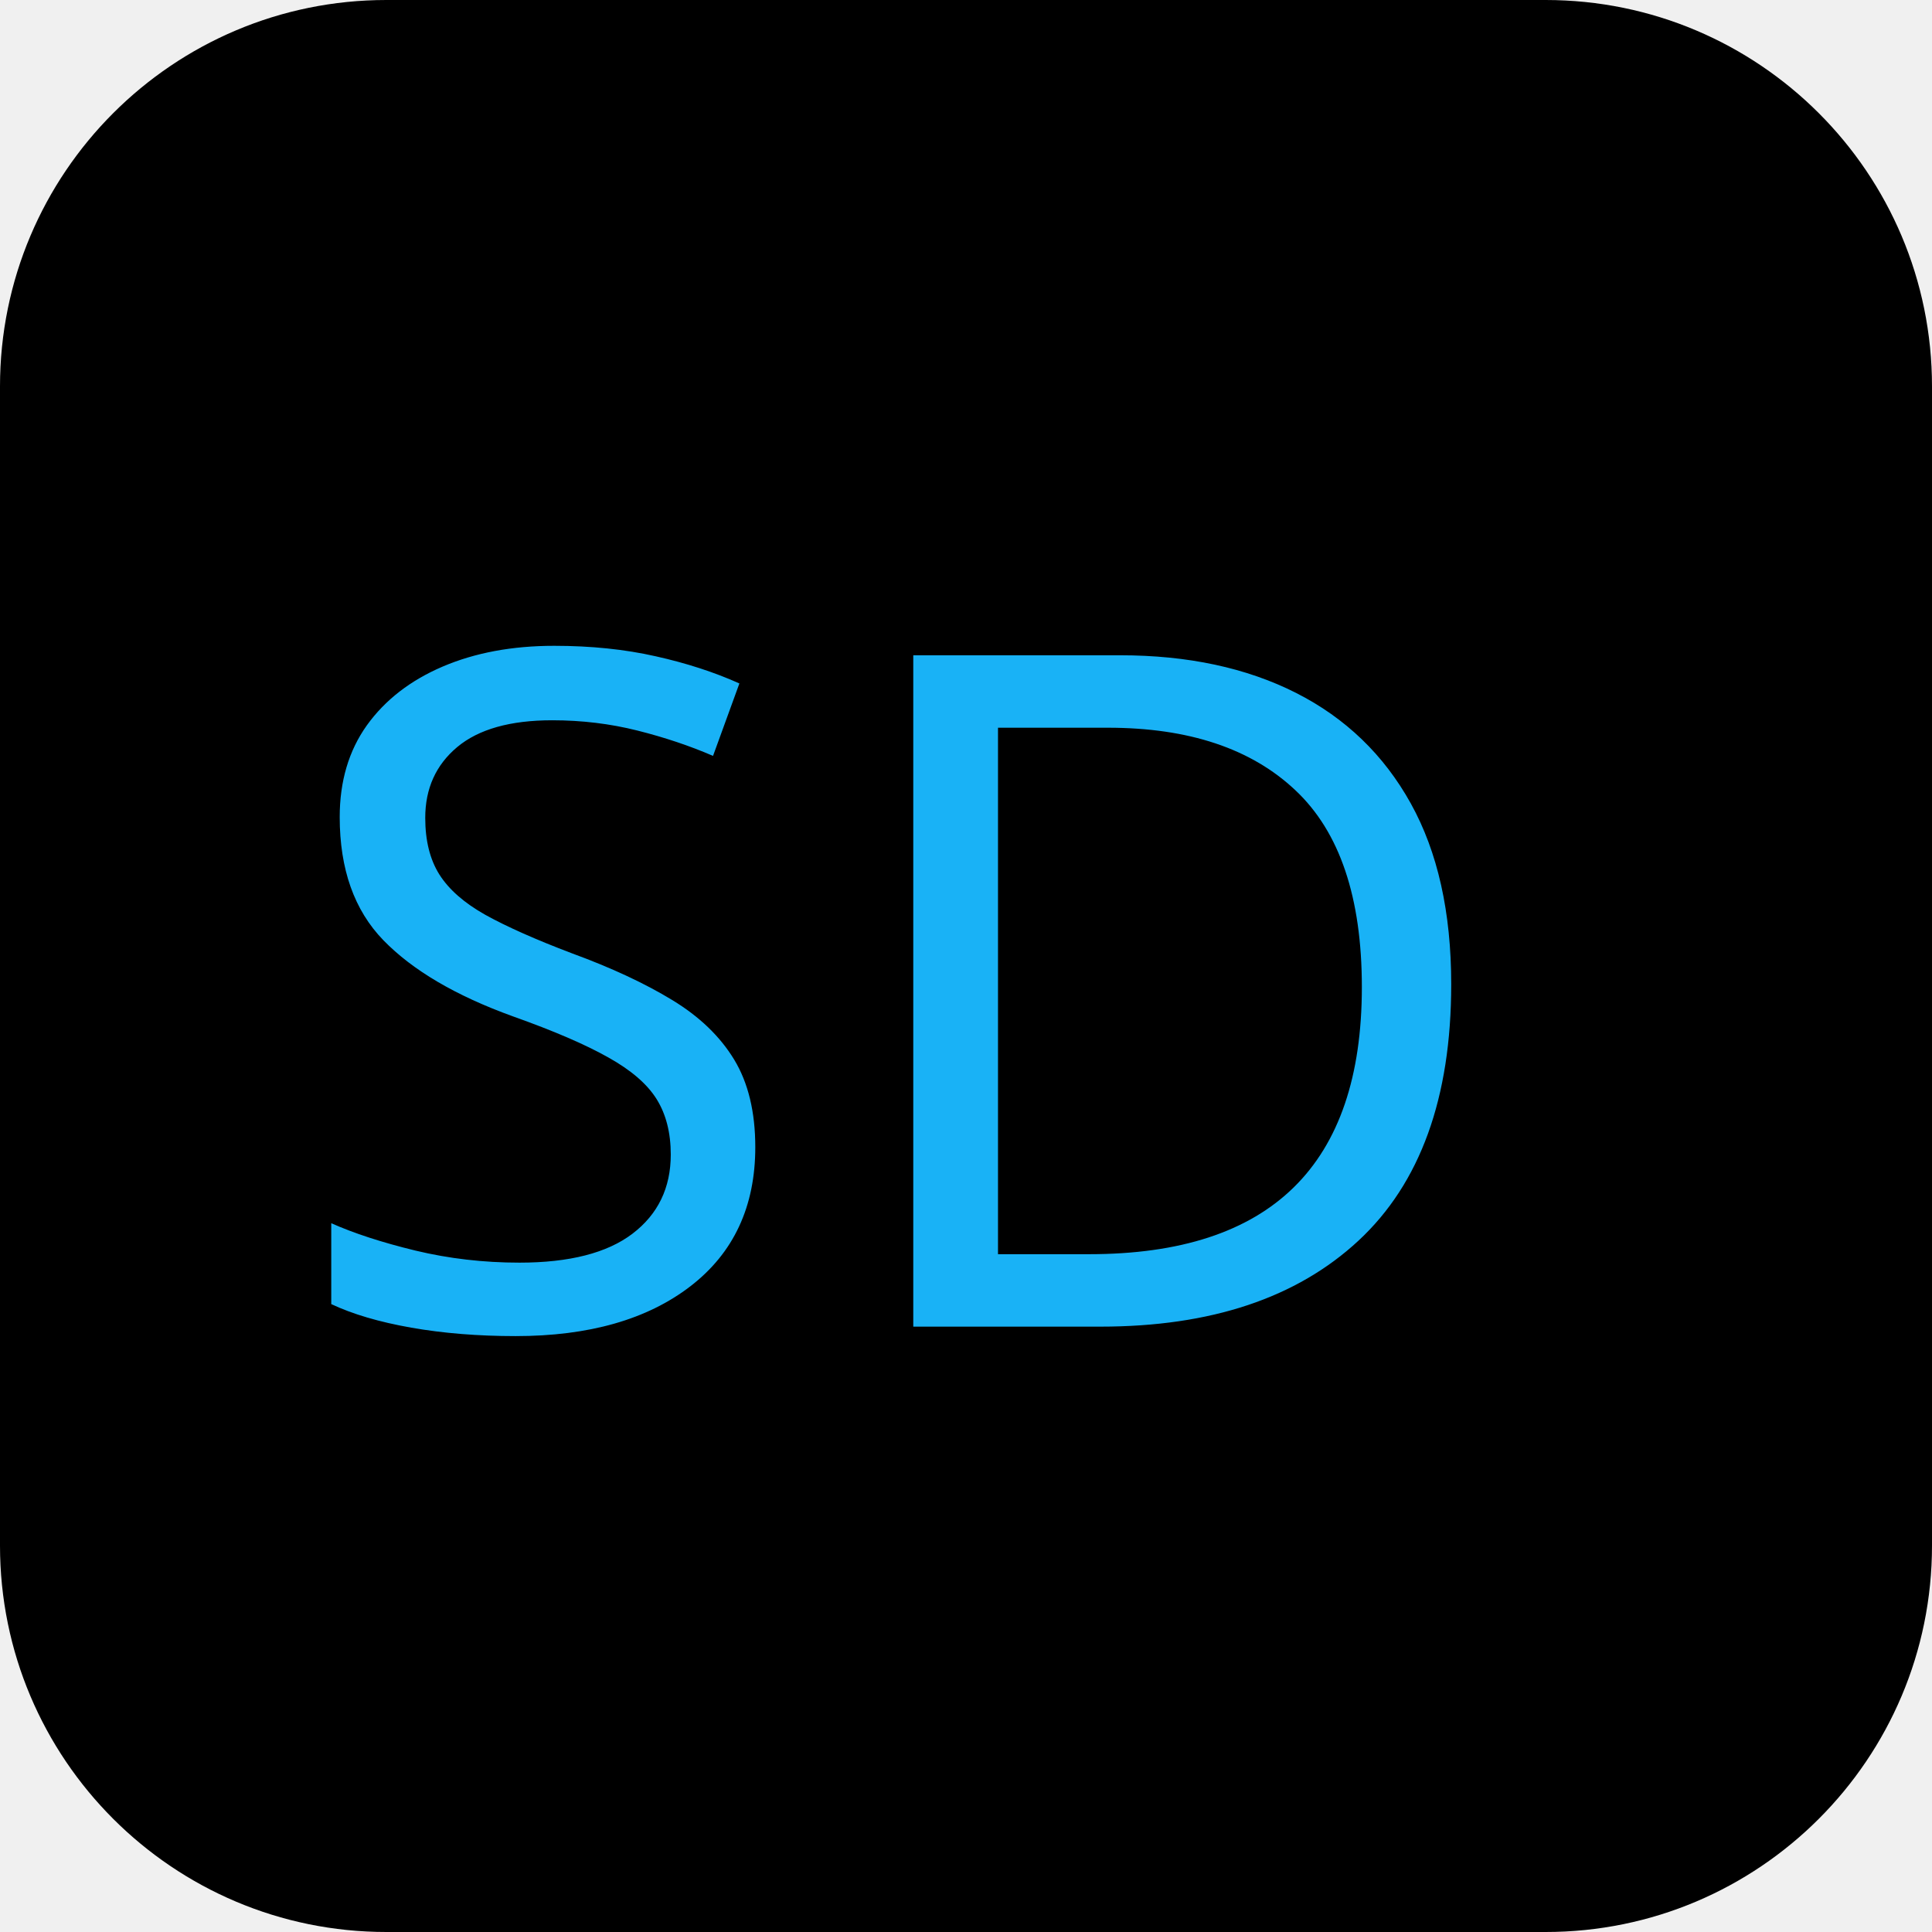
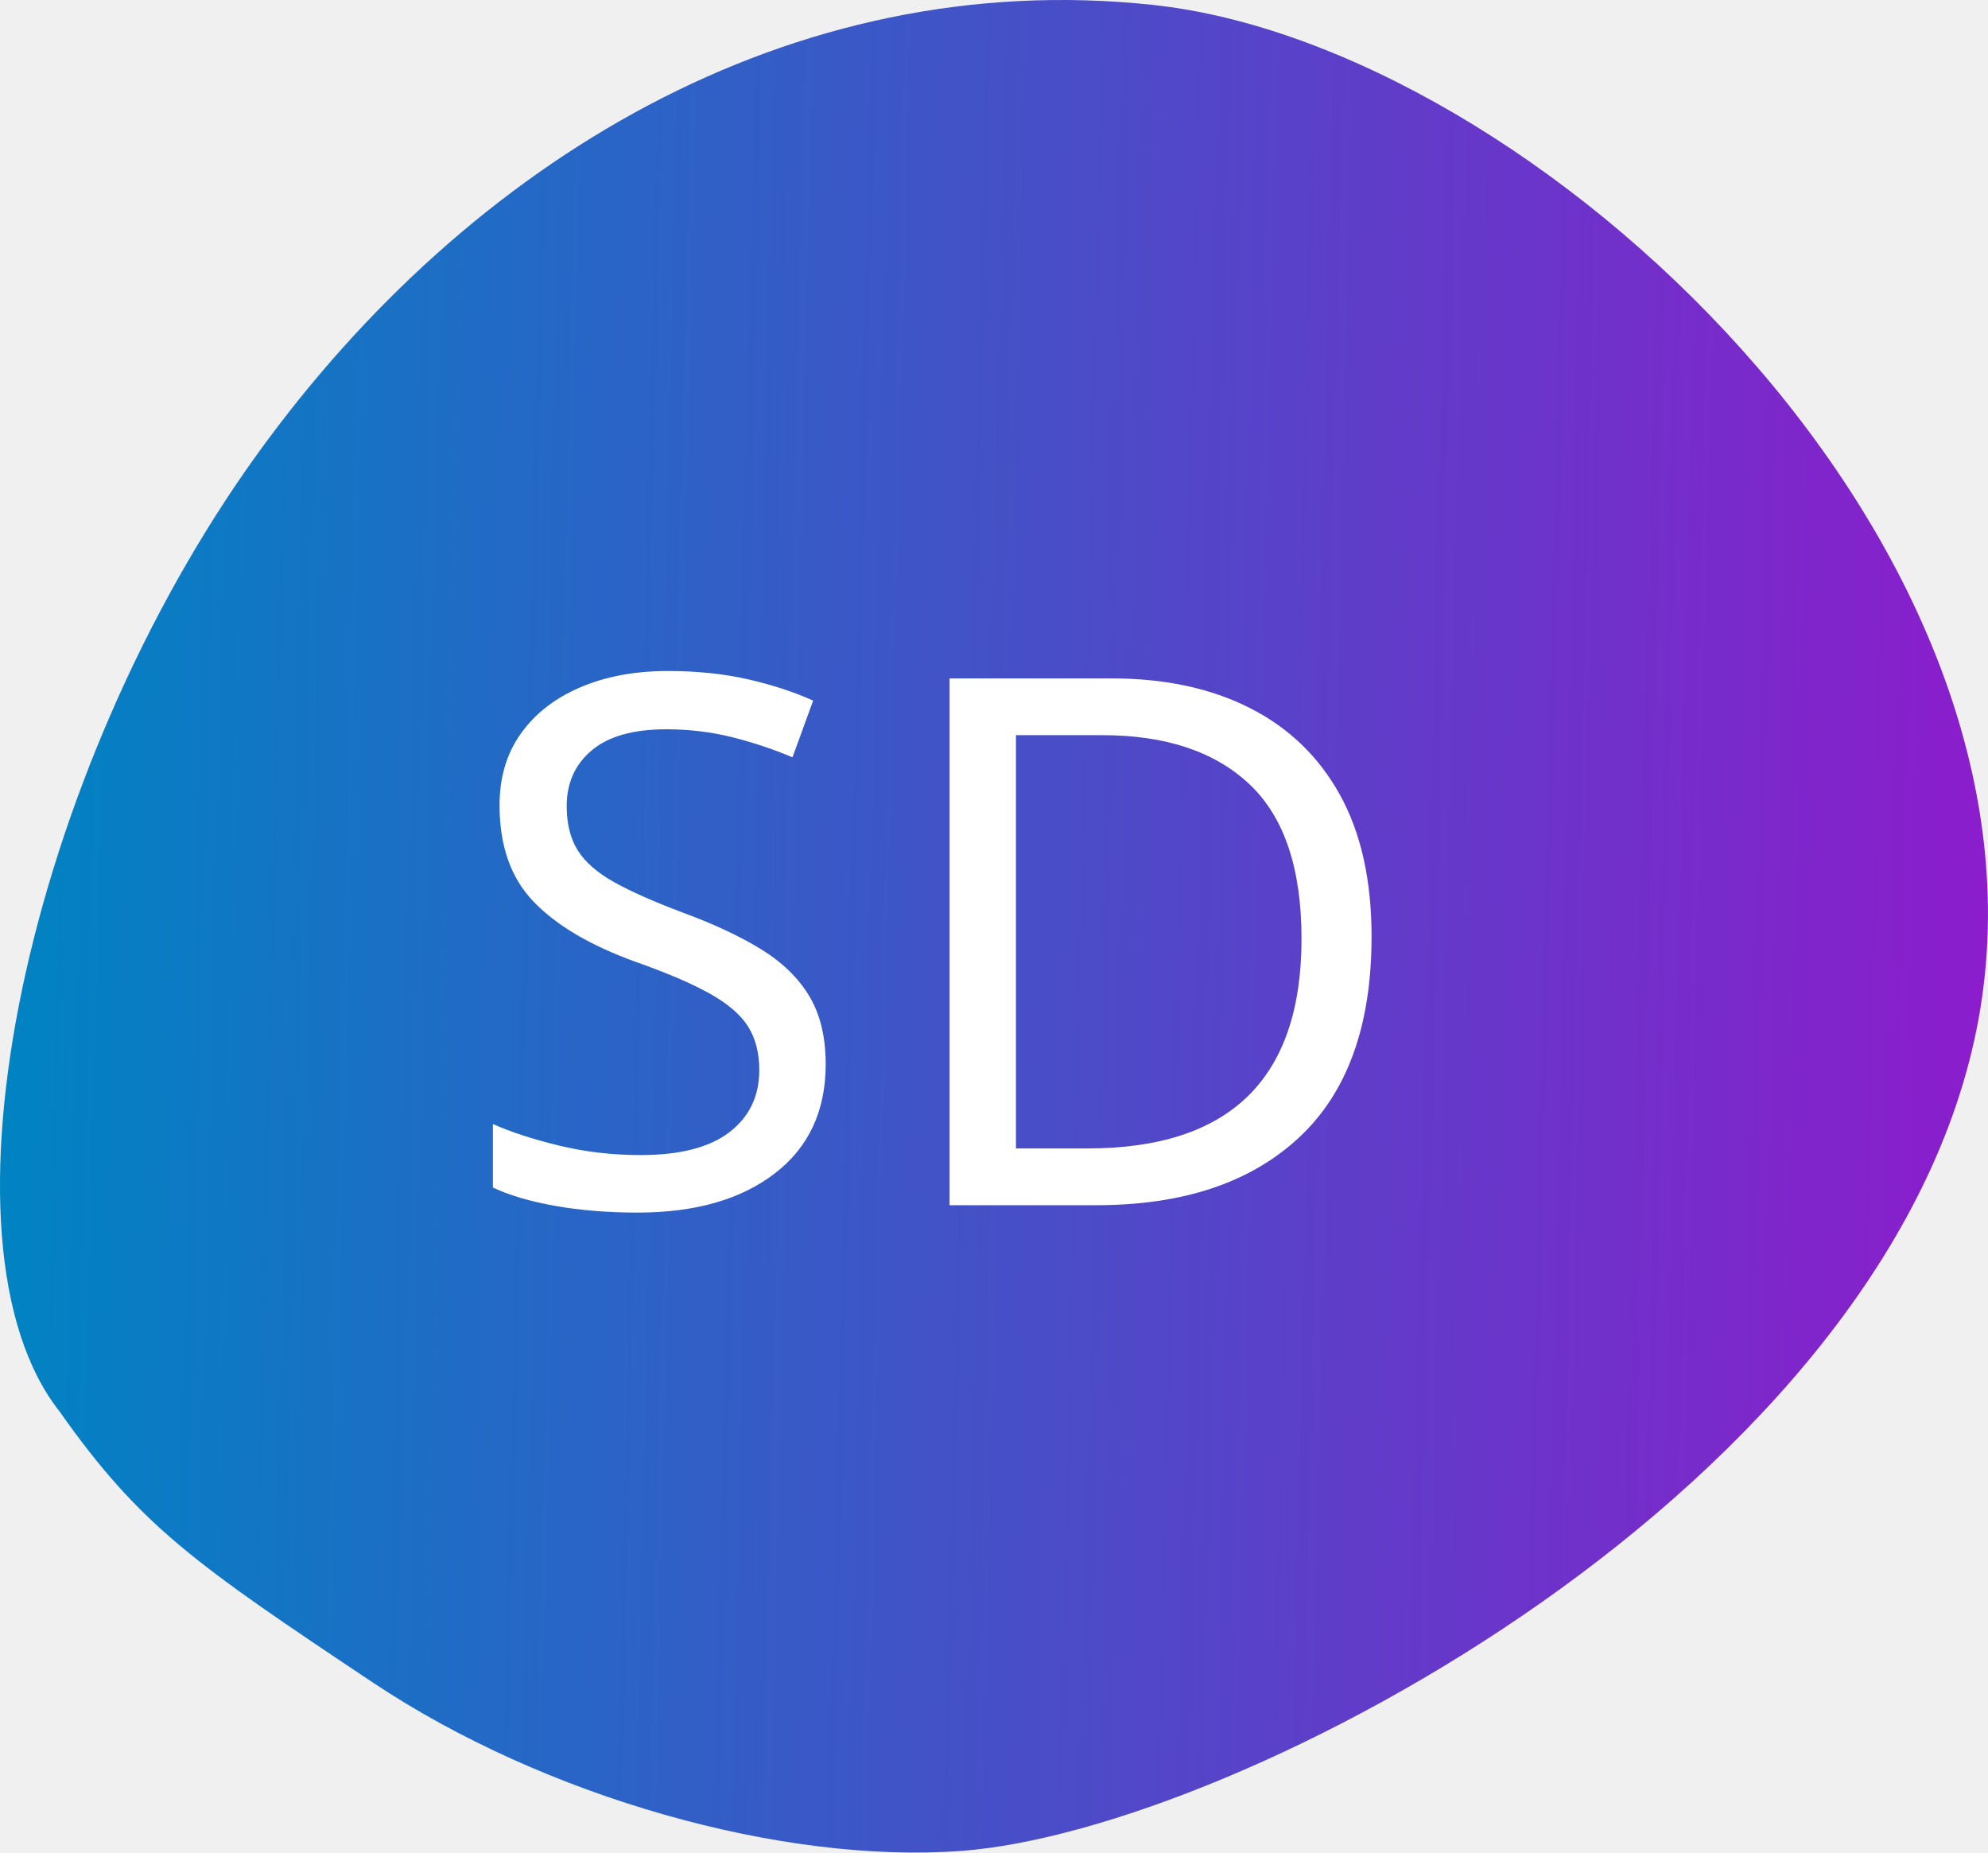
- <svg xmlns="http://www.w3.org/2000/svg" width="150" height="150" viewBox="0 0 150 150">
-   <g transform="translate(239 -124)">
-     <rect width="150" height="150" rx="30" transform="translate(-239 124)" />
-     <text transform="translate(-217 227)" fill="#19b2f6" font-size="73" font-family="SegoePrint, Segoe Print" letter-spacing="0.024em">
+ <svg xmlns="http://www.w3.org/2000/svg" width="247.917" height="231.004" viewBox="0 0 247.917 231.004">
+   <defs>
+     <linearGradient id="a" x1="0.01" y1="0.488" x2="1" y2="0.51" gradientUnits="objectBoundingBox">
+       <stop offset="0" stop-color="#0083c3" />
+       <stop offset="1" stop-color="#8c1ccc" />
+     </linearGradient>
+   </defs>
+   <g transform="translate(-6561.219 -278.719)">
+     <path d="M292.982,1386.331c-45.165-4.843-85.333,19.52-111.63,55.929-28.745,39.8-41.356,98.416-24.7,119.487,10.056,14.255,16.825,18.957,39.085,33.794,21.4,14.263,51,22.639,73.4,20.972,34.475-2.565,116.179-45.574,126.8-103.683C406.8,1453.452,340.5,1391.427,292.982,1386.331Z" transform="translate(6412.012 -1107)" fill="url(#a)" />
+     <text transform="translate(6618 429)" fill="#fff" font-size="92" font-family="SegoePrint, Segoe Print" letter-spacing="0.024em">
      <tspan x="0" y="0">SD</tspan>
    </text>
  </g>
</svg>
